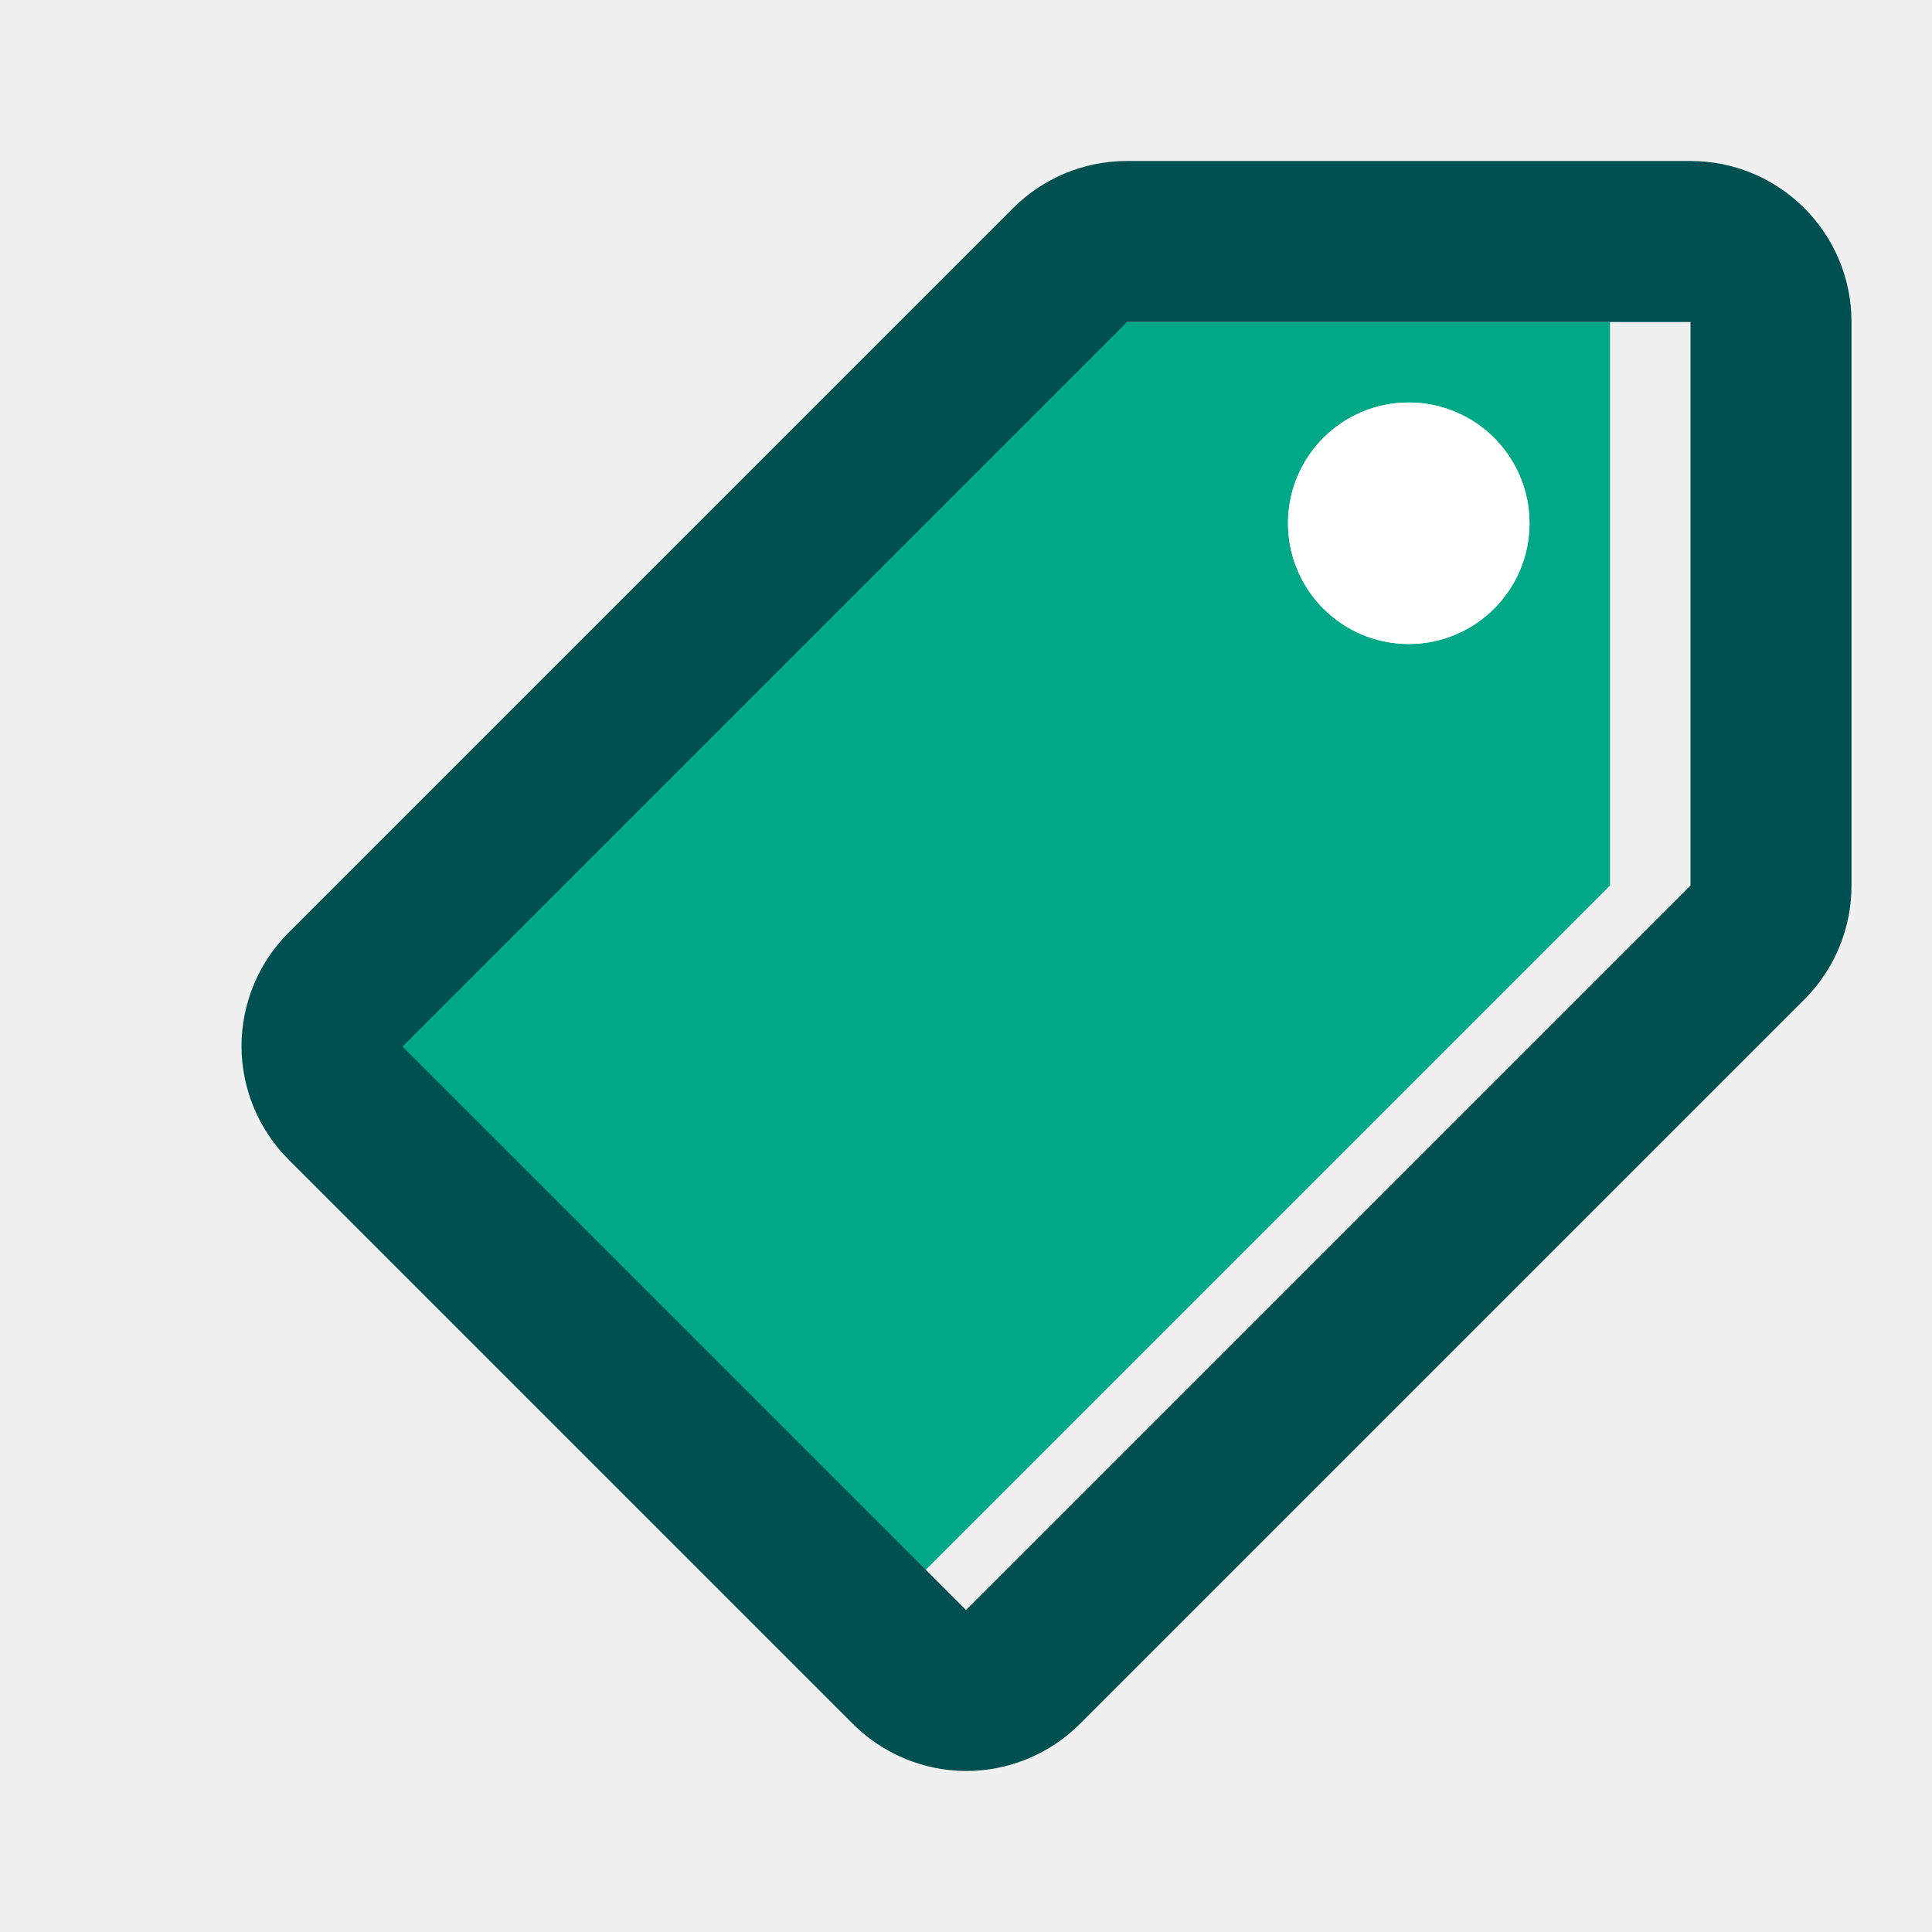
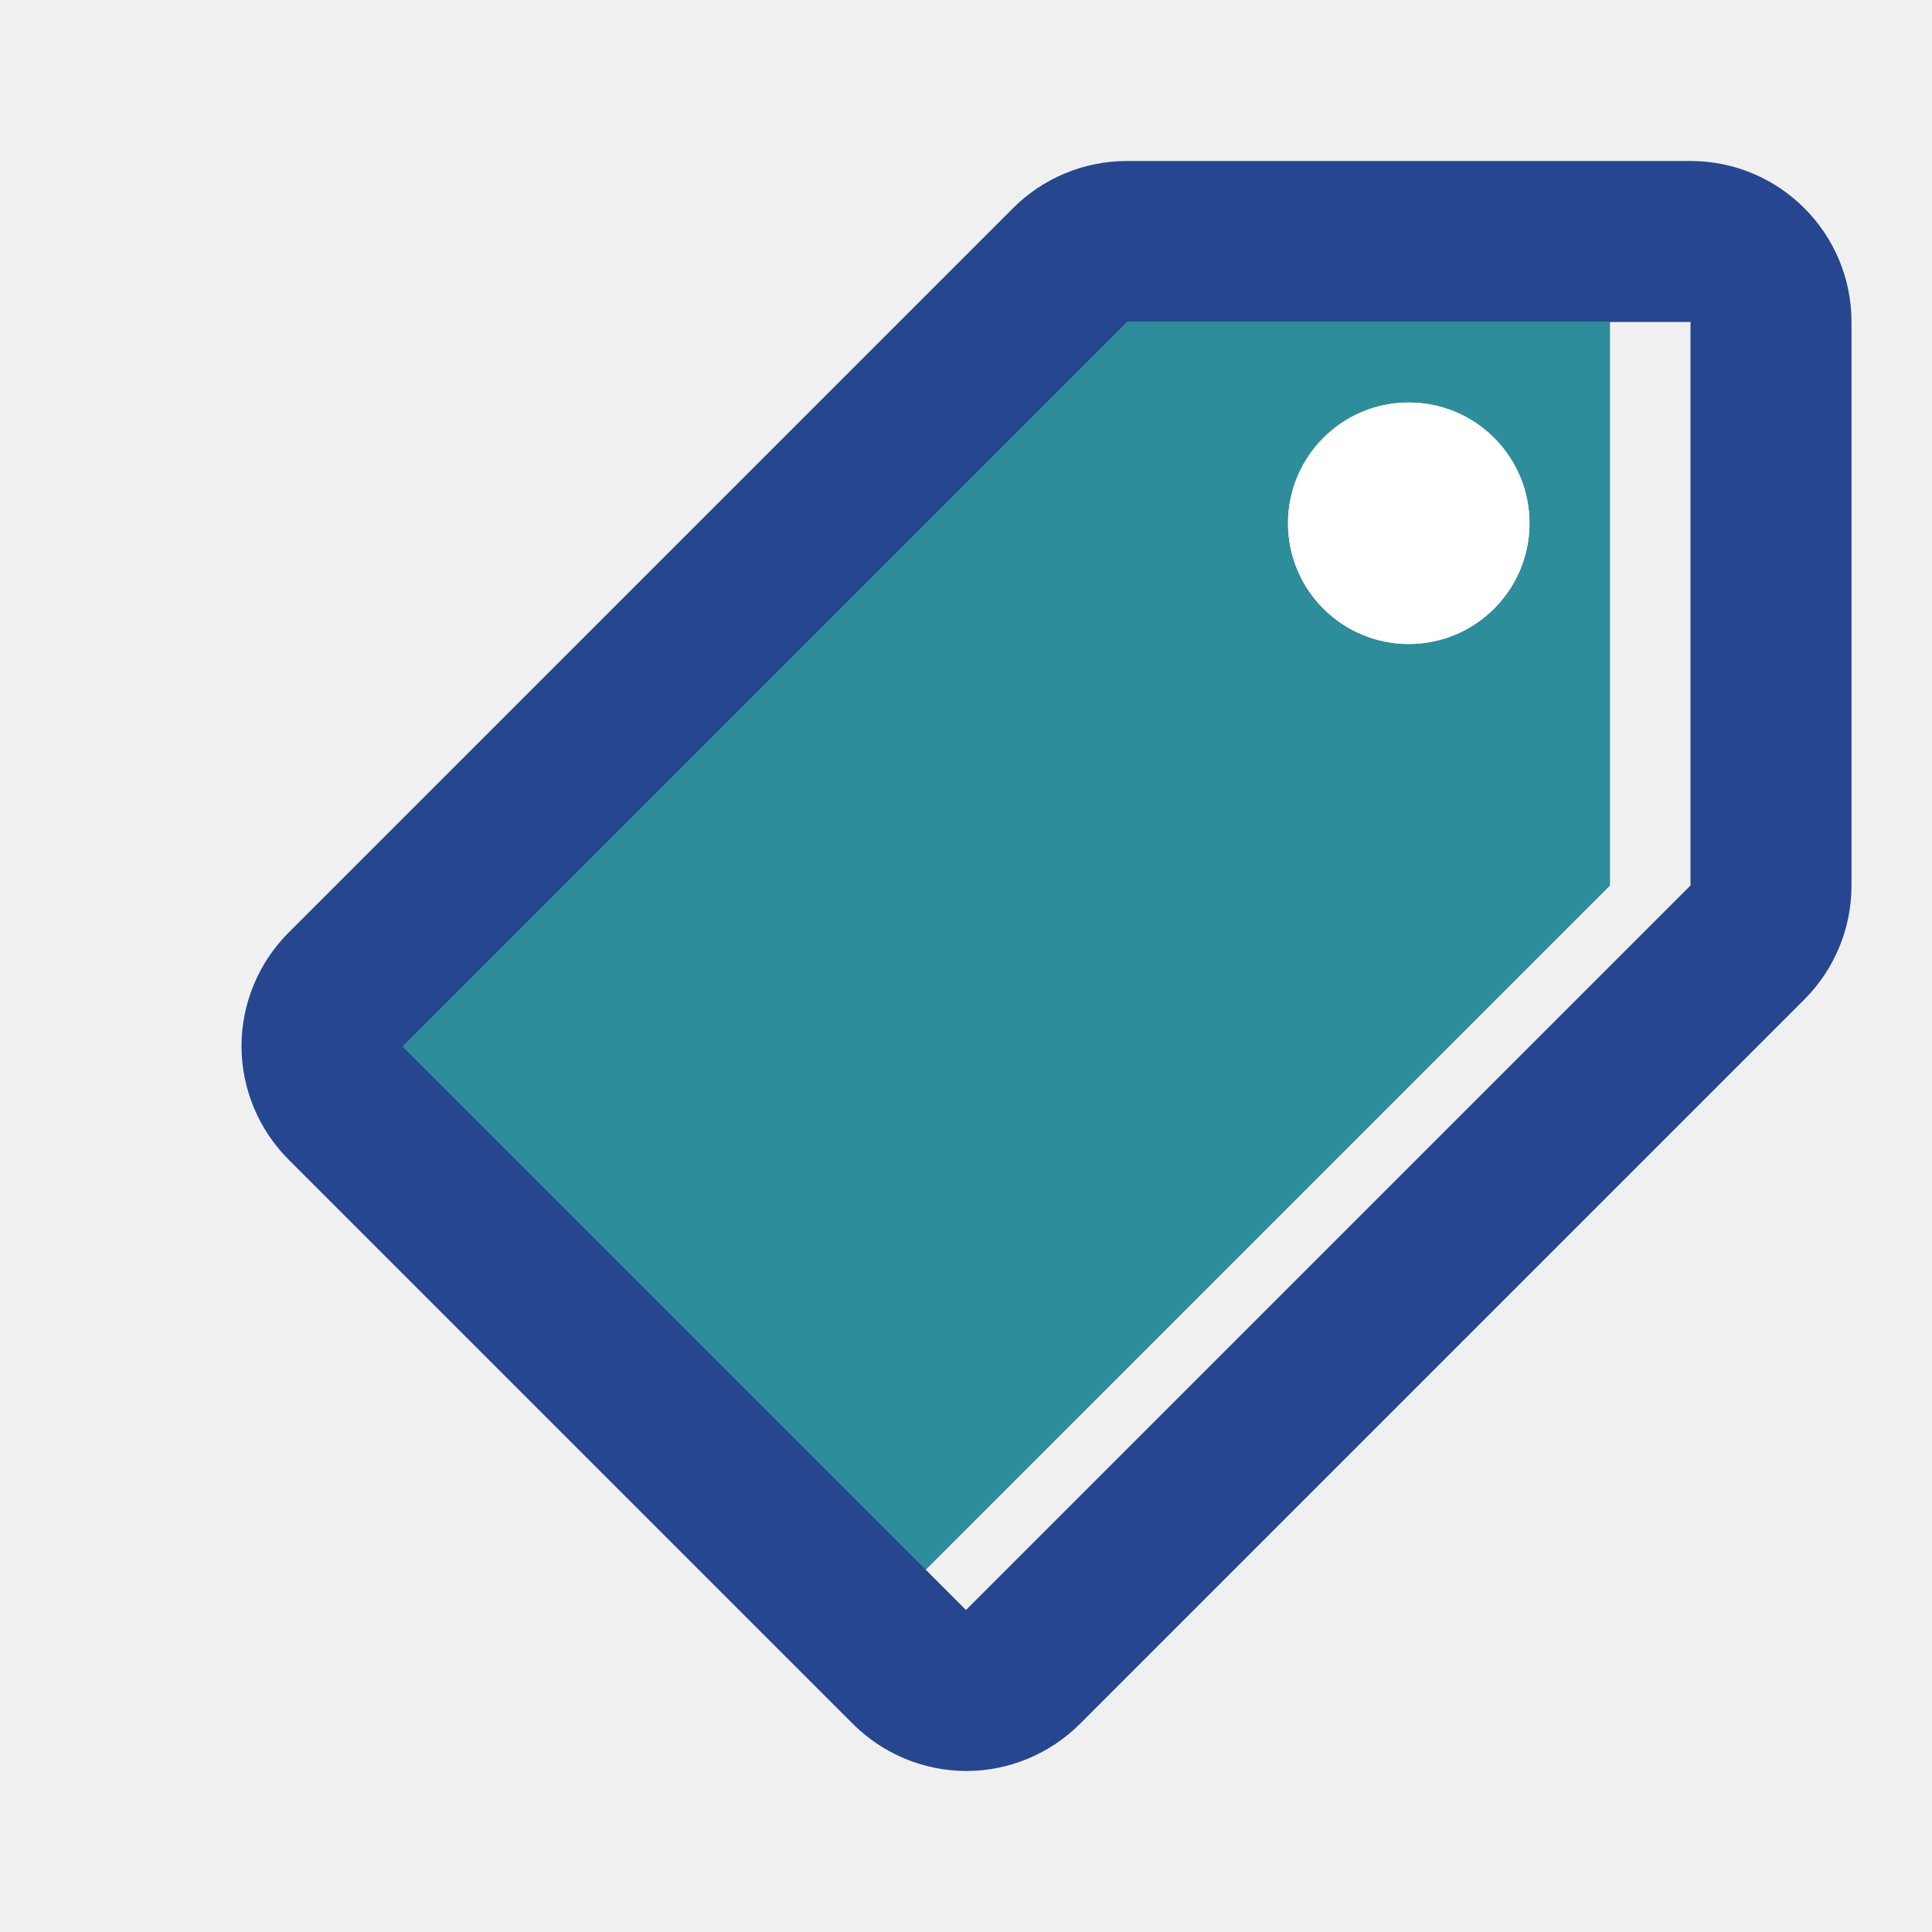
<svg xmlns="http://www.w3.org/2000/svg" viewBox="0 0 24 24">
  <g id="Layer_2" data-name="Layer 2">
    <g id="Layer_1-2" data-name="Layer 1">
      <path d="M24,0V24H0V0Z" fill="none" />
-       <path d="M20,11V4H13L4,13l7,7ZM16,6.5A1.5,1.5,0,1,1,17.5,8,1.5,1.5,0,0,1,16,6.5Z" fill="#00a887" />
-       <path d="M22.42,12.41A2,2,0,0,0,23,11V4a2,2,0,0,0-2-2H14a2,2,0,0,0-1.42.59l-9,9A2,2,0,0,0,3,13a2,2,0,0,0,.59,1.41l7,7A2,2,0,0,0,12,22a2,2,0,0,0,1.42-.59ZM5,13l9-9h7v7h0l-9,9Z" fill="#004f51" />
+       <path d="M20,11V4H13L4,13l7,7ZM16,6.5A1.5,1.5,0,1,1,17.5,8,1.5,1.5,0,0,1,16,6.5Z" fill="#2e8d9a" />
+       <path d="M22.42,12.41A2,2,0,0,0,23,11V4a2,2,0,0,0-2-2H14a2,2,0,0,0-1.42.59l-9,9A2,2,0,0,0,3,13a2,2,0,0,0,.59,1.41l7,7A2,2,0,0,0,12,22a2,2,0,0,0,1.42-.59ZM5,13l9-9h7v7h0l-9,9Z" fill="#274690" />
      <circle cx="17.5" cy="6.5" r="1.5" fill="#fff" />
    </g>
  </g>
</svg>
